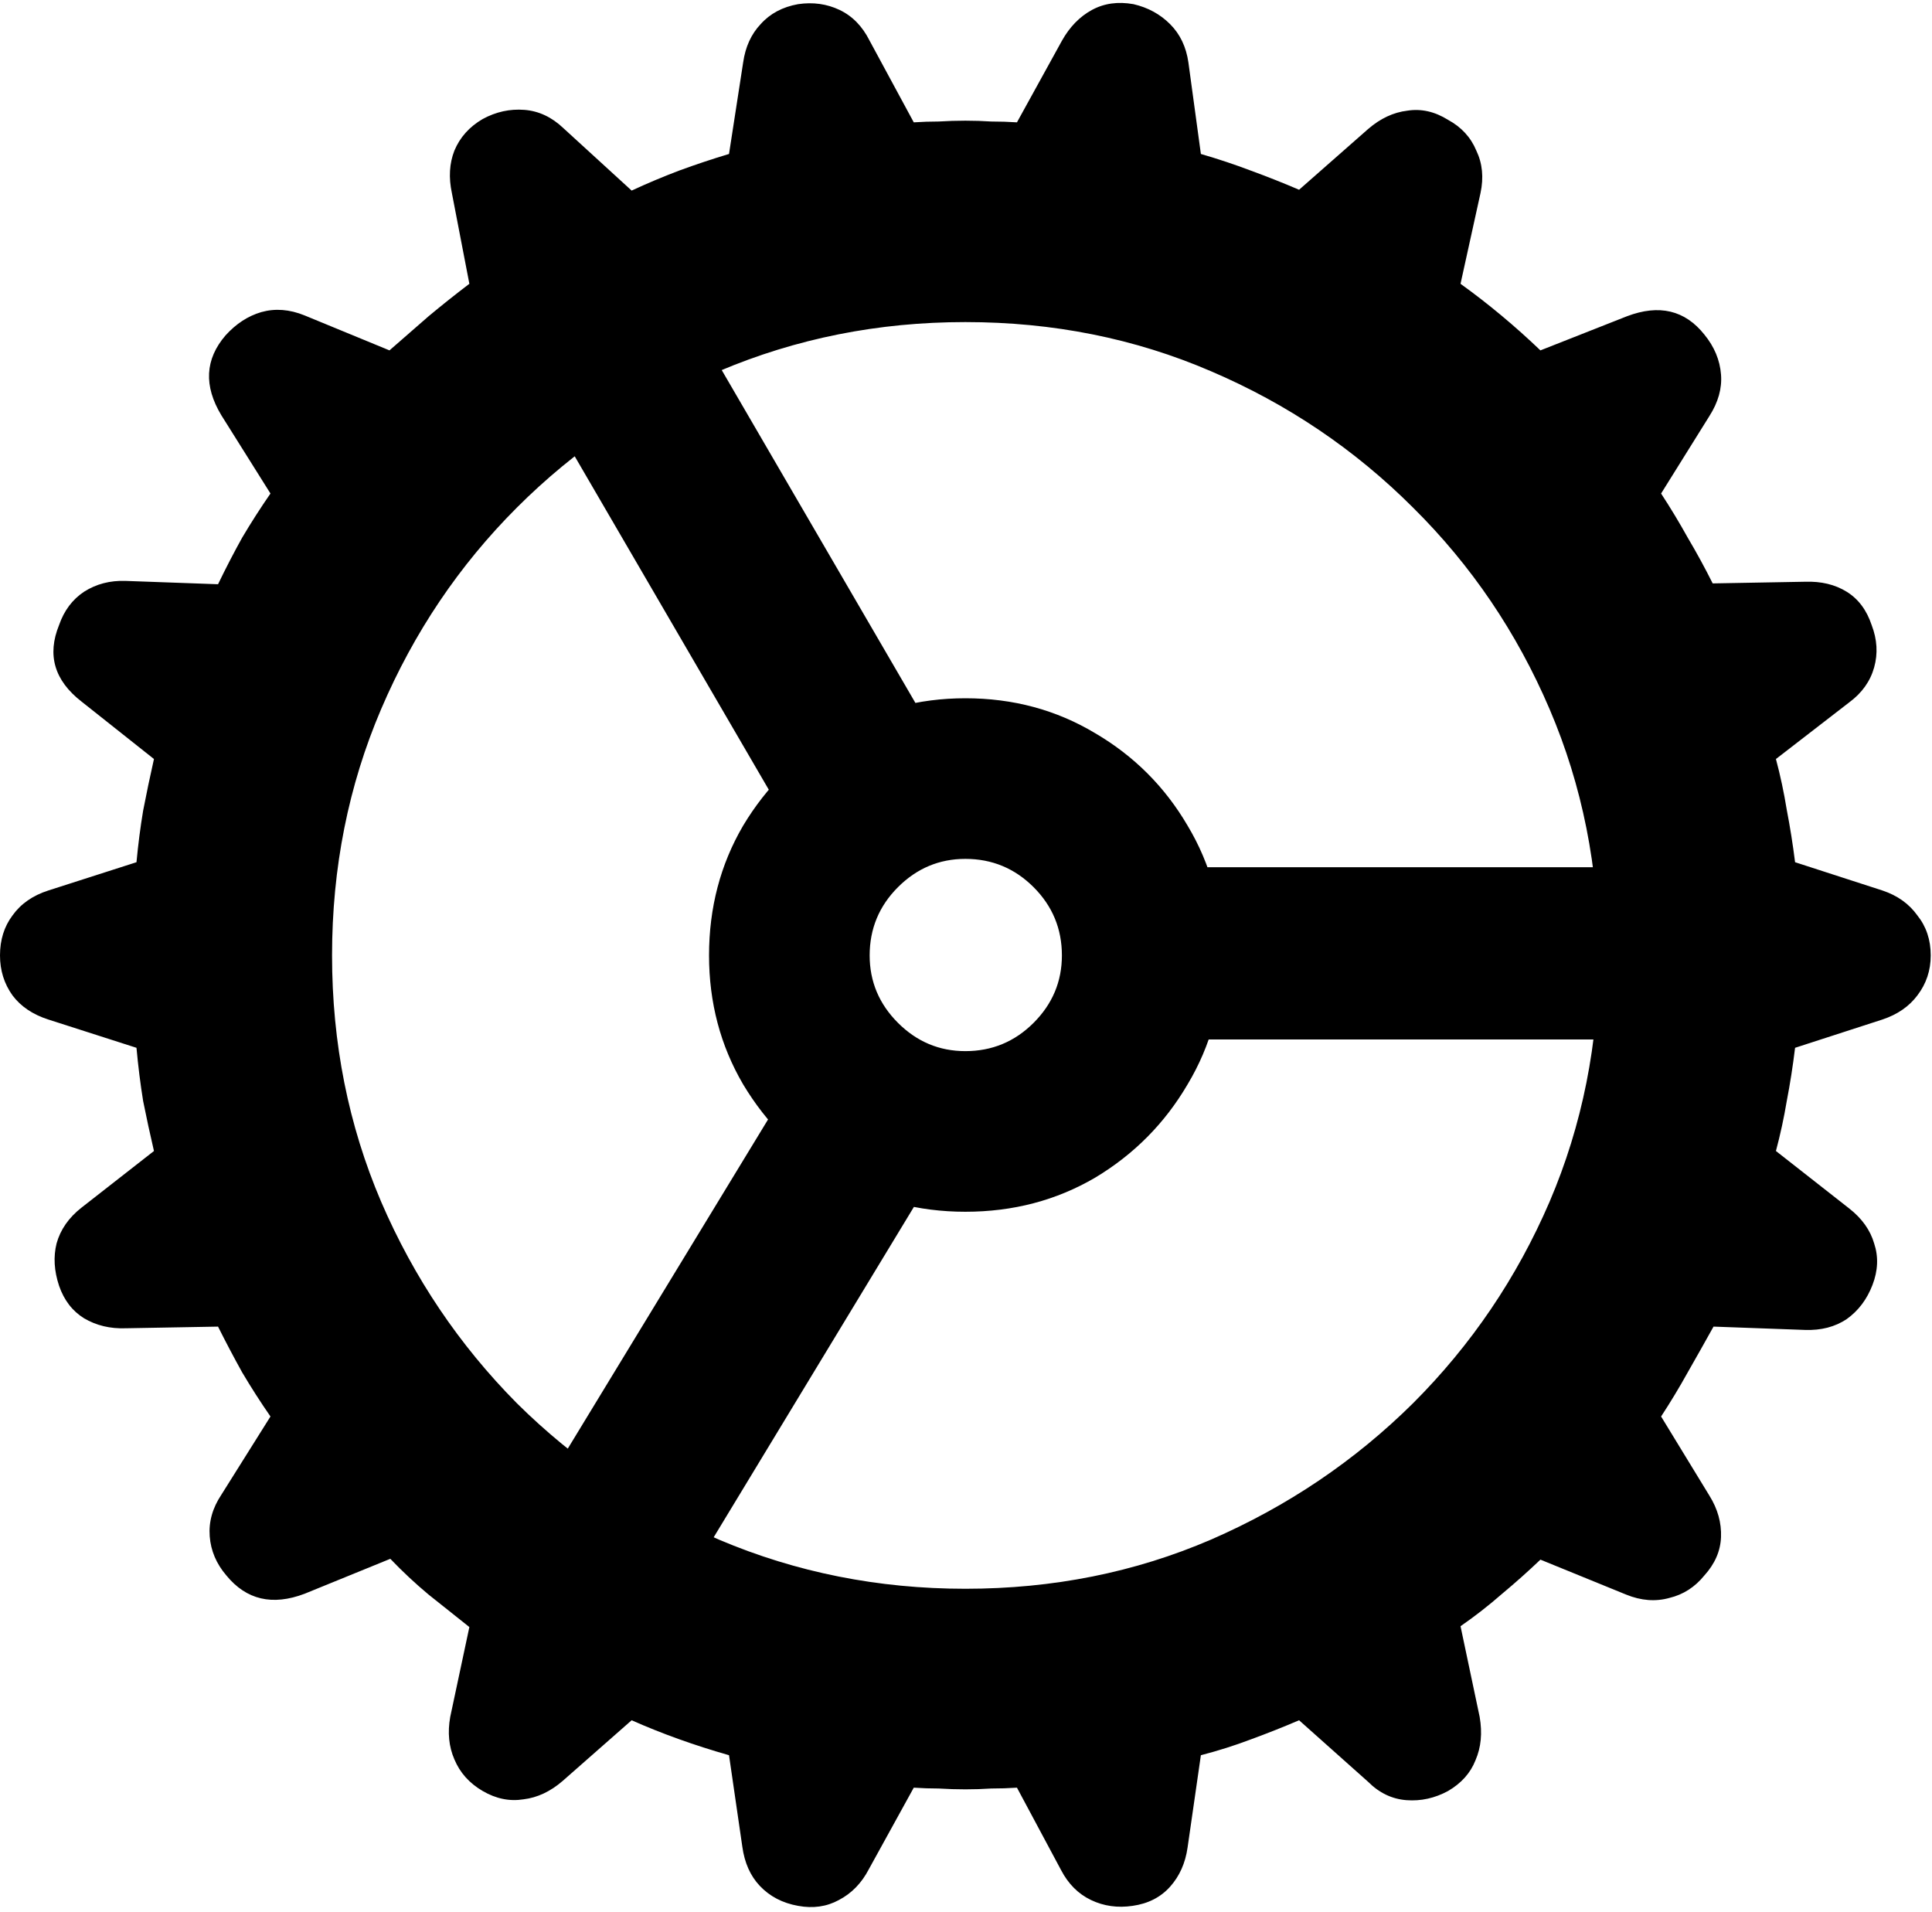
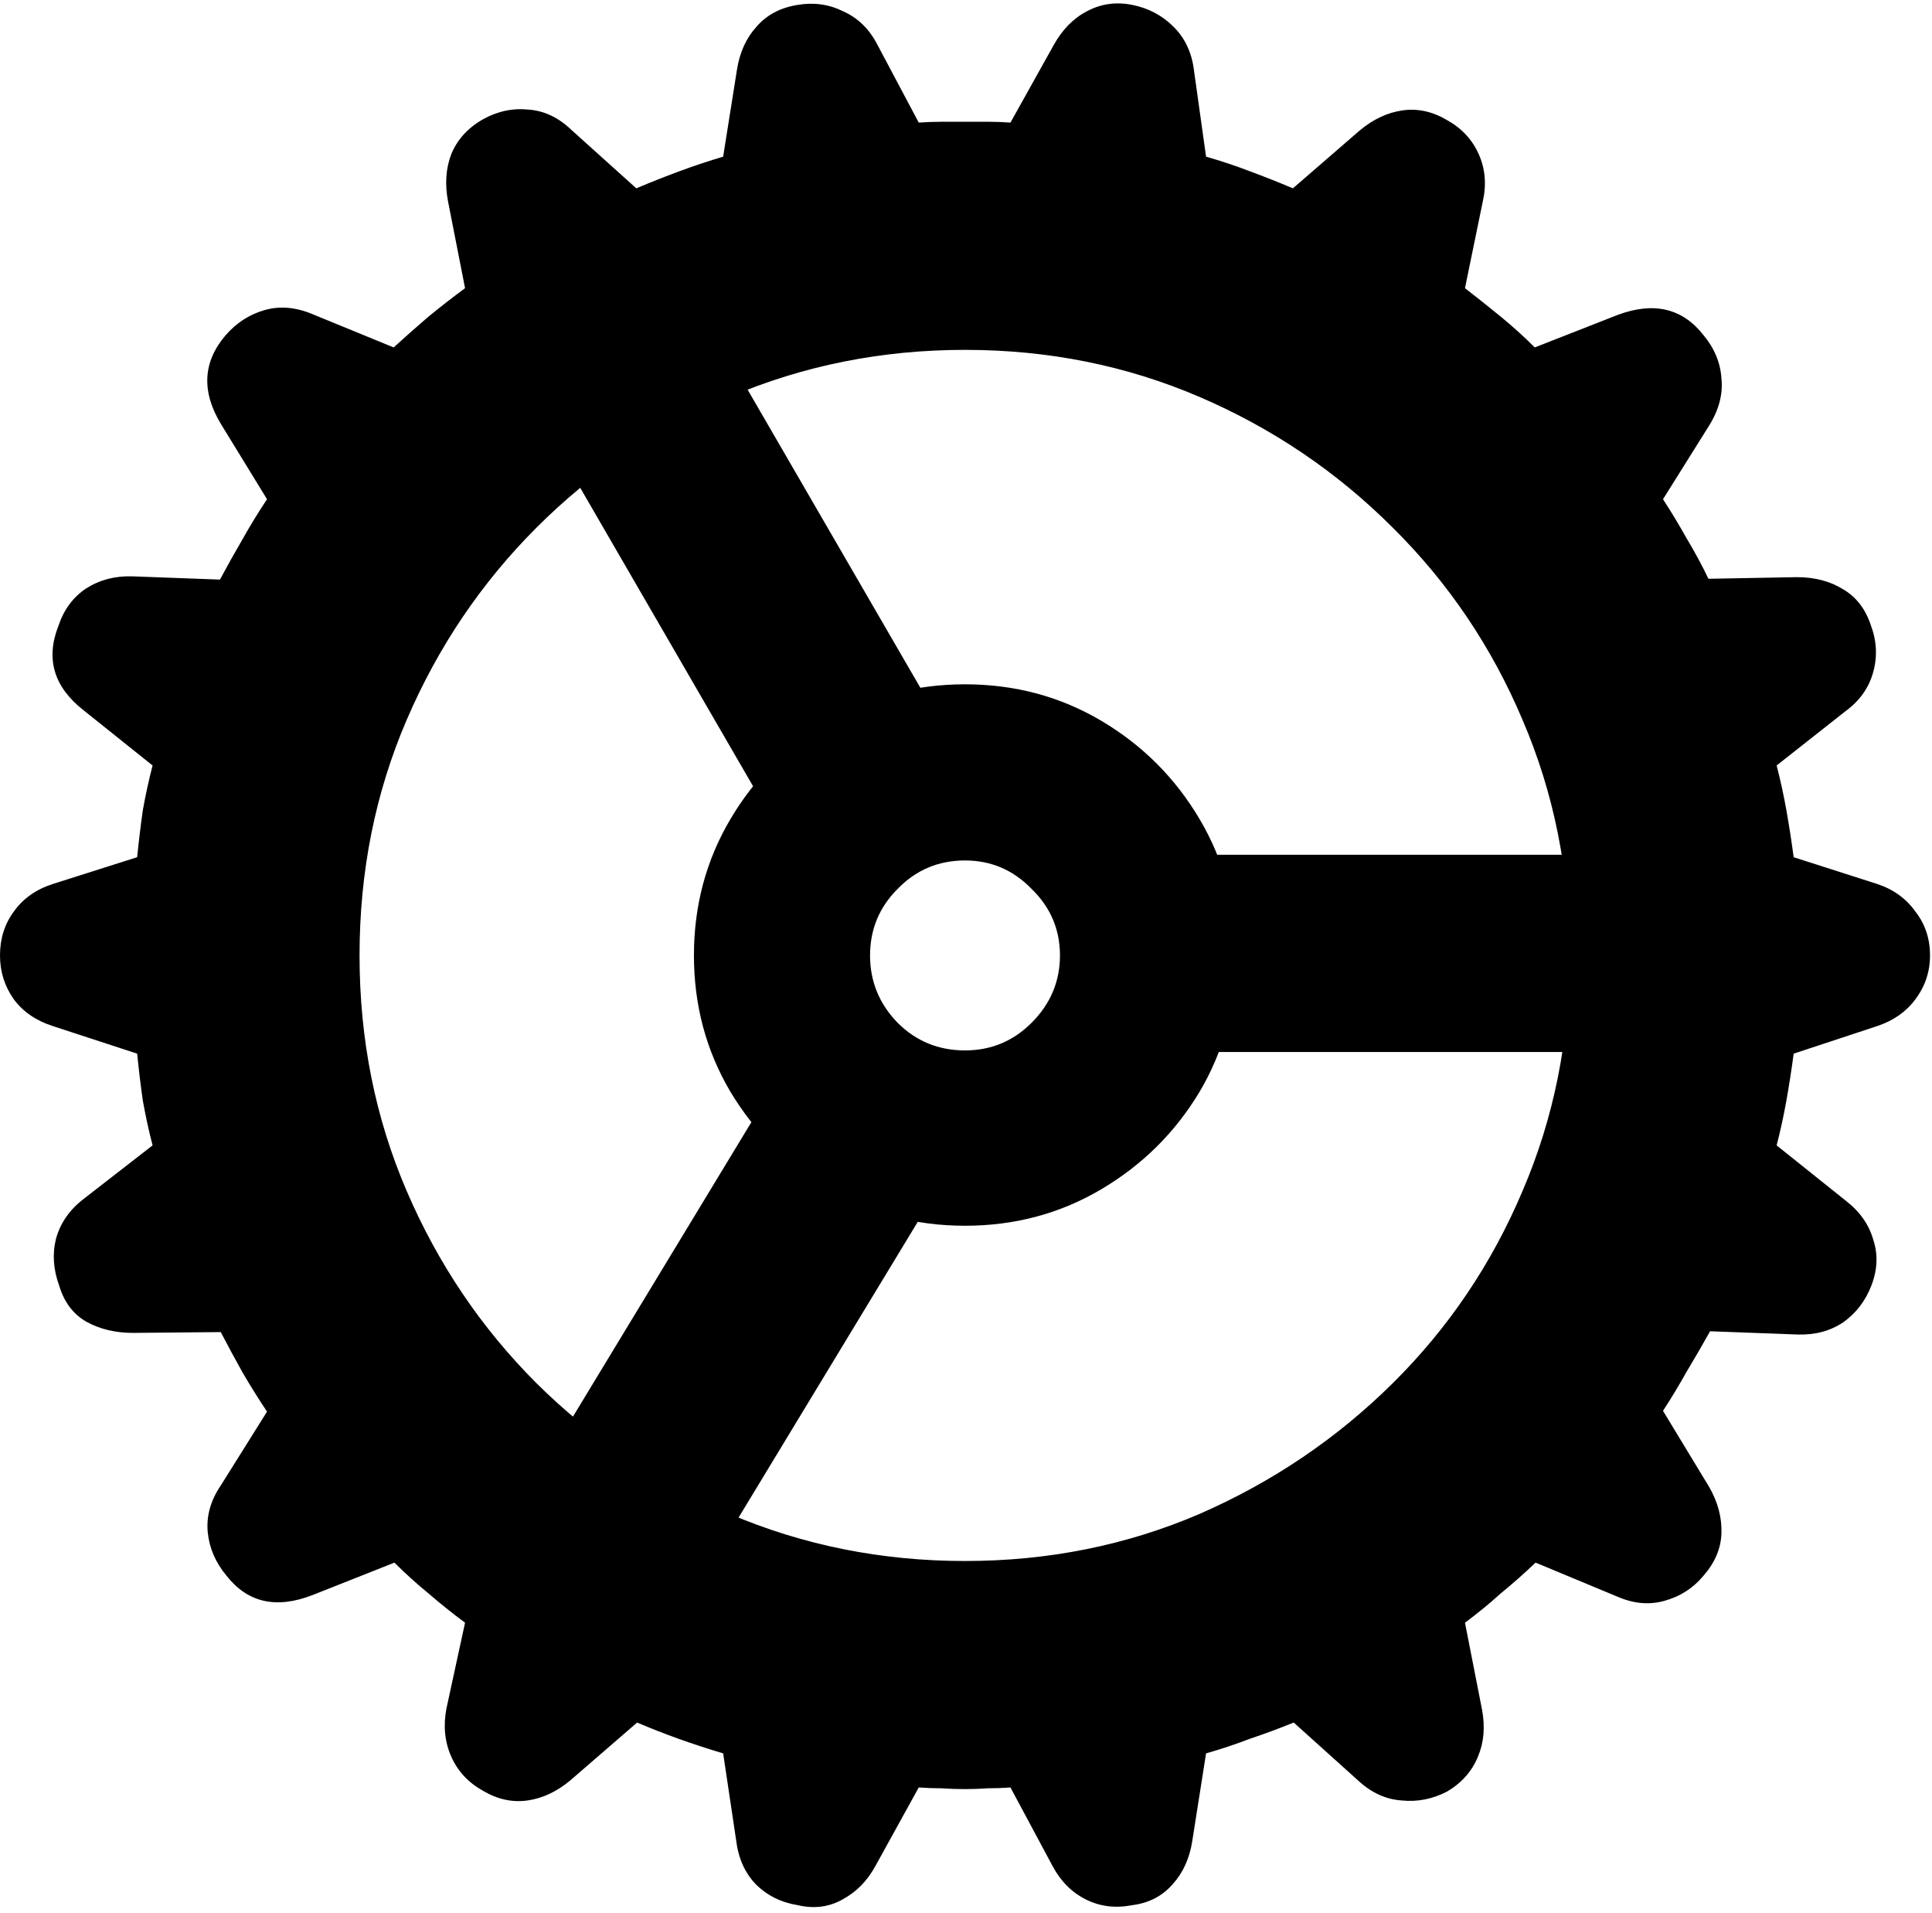
- <svg xmlns="http://www.w3.org/2000/svg" width="670" height="663" viewBox="0 0 670 663" fill="none">
-   <path d="M334.779 620.496C331.701 620.496 328.622 620.4 325.544 620.207C322.658 620.207 319.772 620.111 316.886 619.919L301.301 648.202C298.8 653.012 295.337 656.571 290.912 658.88C286.679 661.189 281.965 661.862 276.77 660.9C271.383 659.938 266.957 657.629 263.494 653.974C260.223 650.51 258.203 645.989 257.434 640.409L252.816 608.663C240.695 605.2 229.439 601.159 219.049 596.542L195.095 617.61C190.863 621.265 186.341 623.382 181.531 623.959C176.721 624.729 172.007 623.767 167.39 621.073C162.772 618.379 159.501 614.724 157.577 610.106C155.653 605.681 155.172 600.775 156.134 595.387L162.772 564.218C158.154 560.563 153.44 556.811 148.63 552.963C144.013 549.115 139.587 544.978 135.355 540.553L105.629 552.674C94.469 556.907 85.426 554.791 78.5 546.325C75.037 542.284 73.113 537.763 72.728 532.761C72.343 527.758 73.69 522.948 76.768 518.33L93.796 491.202C90.333 486.199 87.062 481.101 83.983 475.906C81.097 470.711 78.308 465.42 75.614 460.033L43.579 460.61C38.192 460.802 33.382 459.648 29.149 457.147C25.108 454.645 22.222 450.894 20.491 445.891C18.759 440.696 18.471 435.79 19.625 431.172C20.972 426.362 23.858 422.226 28.283 418.762L53.392 399.137C52.045 393.365 50.794 387.593 49.64 381.821C48.678 375.857 47.908 369.7 47.331 363.351L16.739 353.538C11.352 351.807 7.215 349.017 4.329 345.169C1.443 341.128 -2.70605e-05 336.511 -2.70605e-05 331.316C-2.70605e-05 325.929 1.443 321.311 4.329 317.463C7.215 313.422 11.352 310.536 16.739 308.805L47.331 298.992C47.908 292.835 48.678 286.871 49.64 281.099C50.794 275.135 52.045 269.17 53.392 263.206L28.283 243.292C18.855 235.981 16.258 227.13 20.491 216.741C22.222 211.738 25.108 207.89 29.149 205.196C33.382 202.503 38.192 201.252 43.579 201.445L75.614 202.599C78.308 197.019 81.097 191.632 83.983 186.437C87.062 181.242 90.333 176.144 93.796 171.141L76.768 144.013C70.611 133.815 71.092 124.58 78.211 116.307C81.867 112.266 86.004 109.573 90.621 108.226C95.431 106.879 100.434 107.264 105.629 109.38L135.066 121.502C139.684 117.461 144.205 113.517 148.63 109.669C153.248 105.821 157.962 102.069 162.772 98.413L156.711 66.956C155.557 61.569 155.845 56.662 157.577 52.237C159.501 47.619 162.772 43.964 167.39 41.27C172.007 38.769 176.817 37.711 181.82 38.096C186.822 38.48 191.344 40.597 195.384 44.445L219.049 66.09C224.437 63.589 229.92 61.28 235.5 59.163C241.272 57.047 247.044 55.123 252.816 53.391L257.722 21.645C258.492 16.258 260.512 11.833 263.783 8.369C267.054 4.714 271.383 2.405 276.77 1.443C281.965 0.673 286.775 1.347 291.2 3.463C295.625 5.58 299.089 9.139 301.59 14.142L316.886 42.425C319.772 42.232 322.658 42.136 325.544 42.136C328.622 41.944 331.701 41.847 334.779 41.847C337.858 41.847 340.84 41.944 343.726 42.136C346.804 42.136 349.786 42.232 352.672 42.425L368.257 14.142C370.951 9.331 374.414 5.772 378.647 3.463C382.88 1.154 387.69 0.481 393.077 1.443C398.079 2.597 402.312 4.906 405.775 8.369C409.239 11.833 411.355 16.258 412.125 21.645L416.454 53.391C422.418 55.123 428.19 57.047 433.77 59.163C439.542 61.28 445.122 63.492 450.509 65.801L474.463 44.733C478.696 41.078 483.217 38.961 488.027 38.384C492.837 37.614 497.551 38.673 502.169 41.559C506.786 44.06 510.057 47.619 511.981 52.237C514.098 56.662 514.579 61.569 513.424 66.956L506.498 98.413C511.308 101.877 516.022 105.532 520.639 109.38C525.257 113.228 529.778 117.269 534.204 121.502L564.218 109.669C575.378 105.436 584.324 107.553 591.058 116.018C594.522 120.251 596.446 124.869 596.83 129.871C597.215 134.681 595.868 139.491 592.79 144.301L576.051 171.141C579.322 176.144 582.4 181.242 585.286 186.437C588.365 191.632 591.251 196.923 593.944 202.31L625.979 201.733C631.559 201.541 636.369 202.695 640.409 205.196C644.45 207.698 647.336 211.546 649.067 216.741C650.991 221.743 651.28 226.649 649.933 231.459C648.586 236.269 645.7 240.31 641.275 243.581L615.878 263.206C617.417 268.978 618.668 274.846 619.63 280.81C620.784 286.775 621.746 292.835 622.516 298.992L652.819 308.805C658.014 310.536 662.055 313.422 664.941 317.463C668.019 321.311 669.558 325.929 669.558 331.316C669.558 336.511 668.019 341.128 664.941 345.169C662.055 349.017 658.014 351.807 652.819 353.538L622.516 363.351C621.746 369.7 620.784 375.857 619.63 381.821C618.668 387.593 617.417 393.365 615.878 399.137L641.275 419.051C645.7 422.514 648.586 426.555 649.933 431.172C651.472 435.79 651.28 440.6 649.356 445.603C647.432 450.605 644.45 454.549 640.409 457.435C636.369 460.129 631.559 461.379 625.979 461.187L594.233 460.033C591.347 465.228 588.365 470.519 585.286 475.906C582.4 481.101 579.322 486.199 576.051 491.202L592.79 518.619C595.676 523.237 597.023 528.047 596.83 533.049C596.638 537.859 594.714 542.284 591.058 546.325C587.787 550.365 583.747 552.963 578.937 554.117C574.127 555.464 569.125 555.079 563.93 552.963L534.204 540.841C529.971 544.882 525.546 548.826 520.928 552.674C516.31 556.715 511.5 560.466 506.498 563.93L513.136 595.387C514.098 600.967 513.617 605.969 511.693 610.395C509.961 614.82 506.786 618.379 502.169 621.073C497.551 623.574 492.741 624.632 487.739 624.248C482.736 623.863 478.311 621.746 474.463 617.898L450.509 596.542C445.122 598.851 439.542 601.063 433.77 603.18C428.19 605.296 422.418 607.124 416.454 608.663L411.836 640.698C411.066 646.085 409.046 650.607 405.775 654.262C402.505 657.918 398.176 660.131 392.788 660.9C387.593 661.67 382.783 660.996 378.358 658.88C373.933 656.764 370.47 653.3 367.968 648.49L352.672 619.919C349.786 620.111 346.804 620.207 343.726 620.207C340.84 620.4 337.858 620.496 334.779 620.496ZM334.779 550.943C365.179 550.943 393.558 545.267 419.917 533.915C446.468 522.371 469.845 506.594 490.047 486.584C510.25 466.382 526.027 443.101 537.378 416.742C548.73 390.191 554.406 361.715 554.406 331.316C554.406 300.916 548.73 272.441 537.378 245.889C526.027 219.338 510.25 196.057 490.047 176.048C469.845 155.845 446.468 140.068 419.917 128.717C393.558 117.365 365.179 111.689 334.779 111.689C304.572 111.689 276.097 117.365 249.353 128.717C222.801 140.068 199.424 155.845 179.222 176.048C159.212 196.057 143.532 219.338 132.18 245.889C120.828 272.441 115.152 300.916 115.152 331.316C115.152 361.715 120.828 390.191 132.18 416.742C143.532 443.101 159.212 466.382 179.222 486.584C199.424 506.594 222.801 522.371 249.353 533.915C276.097 545.267 304.572 550.943 334.779 550.943ZM270.998 281.388L178.934 123.233L232.037 96.971L321.215 250.218L270.998 281.388ZM410.393 360.465V300.724H588.461V360.465H410.393ZM320.638 412.413L228.285 564.795L175.759 537.09L271.287 380.09L320.638 412.413ZM334.779 420.205C318.425 420.205 303.514 416.261 290.046 408.373C276.578 400.292 265.803 389.517 257.722 376.049C249.834 362.581 245.889 347.67 245.889 331.316C245.889 314.769 249.834 299.762 257.722 286.294C265.803 272.826 276.578 262.147 290.046 254.259C303.514 246.178 318.425 242.138 334.779 242.138C351.326 242.138 366.333 246.178 379.801 254.259C393.269 262.147 403.948 272.826 411.836 286.294C419.917 299.762 423.957 314.769 423.957 331.316C423.957 347.67 419.917 362.581 411.836 376.049C403.948 389.517 393.269 400.292 379.801 408.373C366.333 416.261 351.326 420.205 334.779 420.205ZM334.779 364.505C344.014 364.505 351.903 361.234 358.445 354.693C364.986 348.151 368.257 340.359 368.257 331.316C368.257 322.081 364.986 314.192 358.445 307.65C351.903 301.109 344.014 297.838 334.779 297.838C325.736 297.838 317.944 301.109 311.402 307.65C304.861 314.192 301.59 322.081 301.59 331.316C301.59 340.359 304.861 348.151 311.402 354.693C317.944 361.234 325.736 364.505 334.779 364.505Z" fill="black" style="fill:black;fill-opacity:1;" />
+ <svg xmlns="http://www.w3.org/2000/svg" width="687" height="680" viewBox="0 0 687 680" fill="none">
+   <path d="M343.149 636.08C340.263 636.08 337.473 635.984 334.779 635.792C332.278 635.792 329.584 635.696 326.698 635.503L311.402 663.209C308.516 668.596 304.572 672.637 299.57 675.33C294.76 678.024 289.468 678.697 283.696 677.351C277.732 676.389 272.73 673.887 268.689 669.847C264.841 665.806 262.532 660.612 261.763 654.262L257.145 623.382C246.178 620.111 235.981 616.455 226.553 612.415L202.888 632.906C198.078 636.946 192.979 639.351 187.592 640.121C182.204 640.89 176.913 639.736 171.719 636.658C166.524 633.772 162.772 629.731 160.463 624.536C158.154 619.341 157.577 613.666 158.731 607.509L165.369 576.917C160.944 573.646 156.615 570.183 152.382 566.527C148.149 563.064 144.109 559.408 140.261 555.56L111.112 567.104C98.221 572.107 88.024 569.798 80.52 560.178C76.672 555.56 74.46 550.462 73.882 544.882C73.305 539.11 74.844 533.53 78.5 528.143L94.95 501.88C91.872 497.262 88.986 492.645 86.292 488.027C83.599 483.217 81.001 478.407 78.5 473.597L47.331 473.886C40.982 473.886 35.402 472.539 30.592 469.845C25.974 467.152 22.8 462.919 21.068 457.147C18.952 451.375 18.567 445.795 19.914 440.408C21.453 434.828 24.724 430.114 29.726 426.266L54.257 407.218C52.91 402.024 51.756 396.732 50.794 391.345C50.024 385.958 49.351 380.378 48.774 374.606L18.759 364.794C12.795 362.87 8.177 359.695 4.906 355.27C1.635 350.652 -2.70605e-05 345.457 -2.70605e-05 339.685C-2.70605e-05 333.721 1.635 328.526 4.906 324.101C8.177 319.483 12.795 316.212 18.759 314.288L48.774 304.764C49.351 298.992 50.024 293.413 50.794 288.025C51.756 282.638 52.91 277.347 54.257 272.152L29.726 252.527C19.144 244.254 16.162 234.249 20.779 222.513C22.703 216.741 25.974 212.315 30.592 209.237C35.402 206.159 40.885 204.715 47.042 204.908L78.211 206.062C80.905 201.06 83.599 196.25 86.292 191.632C88.986 186.822 91.872 182.108 94.95 177.491L78.5 150.651C71.573 139.106 72.151 128.621 80.231 119.193C84.08 114.768 88.697 111.785 94.085 110.246C99.472 108.707 105.148 109.188 111.112 111.689L139.972 123.522C144.205 119.674 148.342 116.018 152.382 112.555C156.615 109.092 160.944 105.725 165.369 102.454L159.309 71.573C158.154 65.417 158.539 59.837 160.463 54.834C162.579 49.64 166.331 45.503 171.719 42.425C176.913 39.538 182.301 38.384 187.88 38.961C193.46 39.346 198.559 41.751 203.176 46.176L226.264 66.956C231.267 64.839 236.366 62.819 241.56 60.895C246.755 58.971 251.95 57.239 257.145 55.7L262.051 24.82C263.013 18.663 265.322 13.564 268.978 9.524C272.633 5.291 277.54 2.694 283.696 1.732C289.468 0.77 294.856 1.539 299.858 4.04C305.053 6.349 309.093 10.293 311.98 15.873L326.698 43.579C329.584 43.387 332.278 43.29 334.779 43.29C337.473 43.29 340.263 43.29 343.149 43.29C345.842 43.29 348.536 43.29 351.229 43.29C353.923 43.29 356.617 43.387 359.31 43.579L374.606 16.162C377.685 10.582 381.629 6.542 386.439 4.04C391.441 1.347 396.829 0.577 402.601 1.732C408.373 2.886 413.279 5.483 417.319 9.524C421.36 13.564 423.765 18.663 424.535 24.82L428.864 55.7C434.251 57.239 439.446 58.971 444.448 60.895C449.643 62.819 454.742 64.839 459.744 66.956L483.41 46.465C488.22 42.425 493.318 40.02 498.705 39.25C504.093 38.48 509.384 39.635 514.579 42.713C519.773 45.599 523.525 49.64 525.834 54.834C528.143 60.029 528.624 65.609 527.277 71.573L520.928 102.454C525.161 105.725 529.394 109.092 533.626 112.555C537.859 116.018 541.9 119.674 545.748 123.522L575.185 111.978C588.076 107.168 598.273 109.573 605.777 119.193C609.625 123.811 611.742 128.909 612.126 134.489C612.704 140.068 611.261 145.648 607.797 151.228L591.347 177.491C594.233 181.916 597.023 186.534 599.716 191.344C602.602 196.154 605.2 200.964 607.509 205.774L638.966 205.196C645.316 205.196 650.799 206.64 655.417 209.526C660.034 212.219 663.305 216.452 665.229 222.224C667.346 227.804 667.634 233.383 666.095 238.963C664.556 244.543 661.285 249.16 656.283 252.816L631.751 272.152C633.098 277.347 634.253 282.638 635.215 288.025C636.177 293.413 637.042 298.992 637.812 304.764L667.538 314.288C673.31 316.212 677.832 319.483 681.102 324.101C684.566 328.526 686.297 333.721 686.297 339.685C686.297 345.457 684.566 350.652 681.102 355.27C677.832 359.695 673.31 362.87 667.538 364.794L637.812 374.606C637.042 380.378 636.177 385.958 635.215 391.345C634.253 396.732 633.098 402.024 631.751 407.218L656.283 426.843C661.285 430.691 664.556 435.309 666.095 440.696C667.827 445.891 667.634 451.278 665.518 456.858C663.401 462.438 660.034 466.863 655.417 470.134C650.799 473.212 645.412 474.655 639.255 474.463L608.086 473.308C605.392 478.118 602.602 482.929 599.716 487.739C597.023 492.549 594.233 497.166 591.347 501.591L607.797 528.72C610.876 534.107 612.319 539.591 612.126 545.17C611.934 550.558 609.817 555.56 605.777 560.178C602.121 564.603 597.504 567.585 591.924 569.125C586.537 570.664 580.957 570.183 575.185 567.682L546.036 555.56C541.996 559.408 537.859 563.064 533.626 566.527C529.586 570.183 525.353 573.646 520.928 576.917L526.989 607.797C528.143 613.954 527.662 619.534 525.546 624.536C523.429 629.731 519.773 633.868 514.579 636.946C509.384 639.64 503.997 640.698 498.417 640.121C492.837 639.736 487.739 637.427 483.121 633.194L460.033 612.415C454.838 614.531 449.643 616.455 444.448 618.187C439.446 620.111 434.251 621.843 428.864 623.382L423.957 654.551C422.995 660.708 420.687 665.806 417.031 669.847C413.375 674.08 408.565 676.581 402.601 677.351C396.636 678.505 391.153 677.832 386.15 675.33C381.148 672.829 377.204 668.885 374.318 663.498L359.31 635.503C356.617 635.696 353.923 635.792 351.229 635.792C348.536 635.984 345.842 636.08 343.149 636.08ZM343.149 554.983C372.778 554.983 400.581 549.403 426.555 538.244C452.529 526.892 475.425 511.404 495.242 491.779C515.06 472.154 530.452 449.354 541.419 423.38C552.578 397.406 558.158 369.508 558.158 339.685C558.158 309.863 552.578 281.965 541.419 255.991C530.452 230.016 515.06 207.217 495.242 187.592C475.425 167.774 452.529 152.286 426.555 141.127C400.581 129.967 372.778 124.388 343.149 124.388C313.519 124.388 285.62 129.967 259.454 141.127C233.48 152.286 210.584 167.774 190.766 187.592C171.141 207.217 155.749 230.016 144.59 255.991C133.431 281.965 127.851 309.863 127.851 339.685C127.851 369.508 133.431 397.406 144.59 423.38C155.749 449.354 171.141 472.154 190.766 491.779C210.584 511.404 233.48 526.892 259.454 538.244C285.62 549.403 313.519 554.983 343.149 554.983ZM271.864 286.582L183.263 133.623L245.601 103.608L330.739 250.507L271.864 286.582ZM424.535 374.029L424.823 303.899H595.676V374.029H424.535ZM329.873 428.575L241.56 574.319L179.799 543.15L272.152 390.768L329.873 428.575ZM343.149 435.79C325.448 435.79 309.286 431.461 294.663 422.803C280.041 414.145 268.4 402.601 259.742 388.171C251.084 373.548 246.755 357.386 246.755 339.685C246.755 321.984 251.084 305.823 259.742 291.2C268.4 276.578 280.041 264.937 294.663 256.279C309.286 247.621 325.448 243.292 343.149 243.292C360.85 243.292 377.011 247.621 391.634 256.279C406.256 264.937 417.897 276.578 426.555 291.2C435.213 305.823 439.542 321.984 439.542 339.685C439.542 357.386 435.213 373.548 426.555 388.171C417.897 402.601 406.256 414.145 391.634 422.803C377.011 431.461 360.85 435.79 343.149 435.79ZM343.149 373.452C352.384 373.452 360.272 370.181 366.814 363.639C373.548 356.905 376.915 348.921 376.915 339.685C376.915 330.45 373.548 322.562 366.814 316.02C360.272 309.286 352.384 305.919 343.149 305.919C333.721 305.919 325.736 309.286 319.195 316.02C312.653 322.562 309.382 330.45 309.382 339.685C309.382 348.921 312.653 356.905 319.195 363.639C325.736 370.181 333.721 373.452 343.149 373.452Z" fill="black" style="fill:black;fill-opacity:1;" />
</svg>
